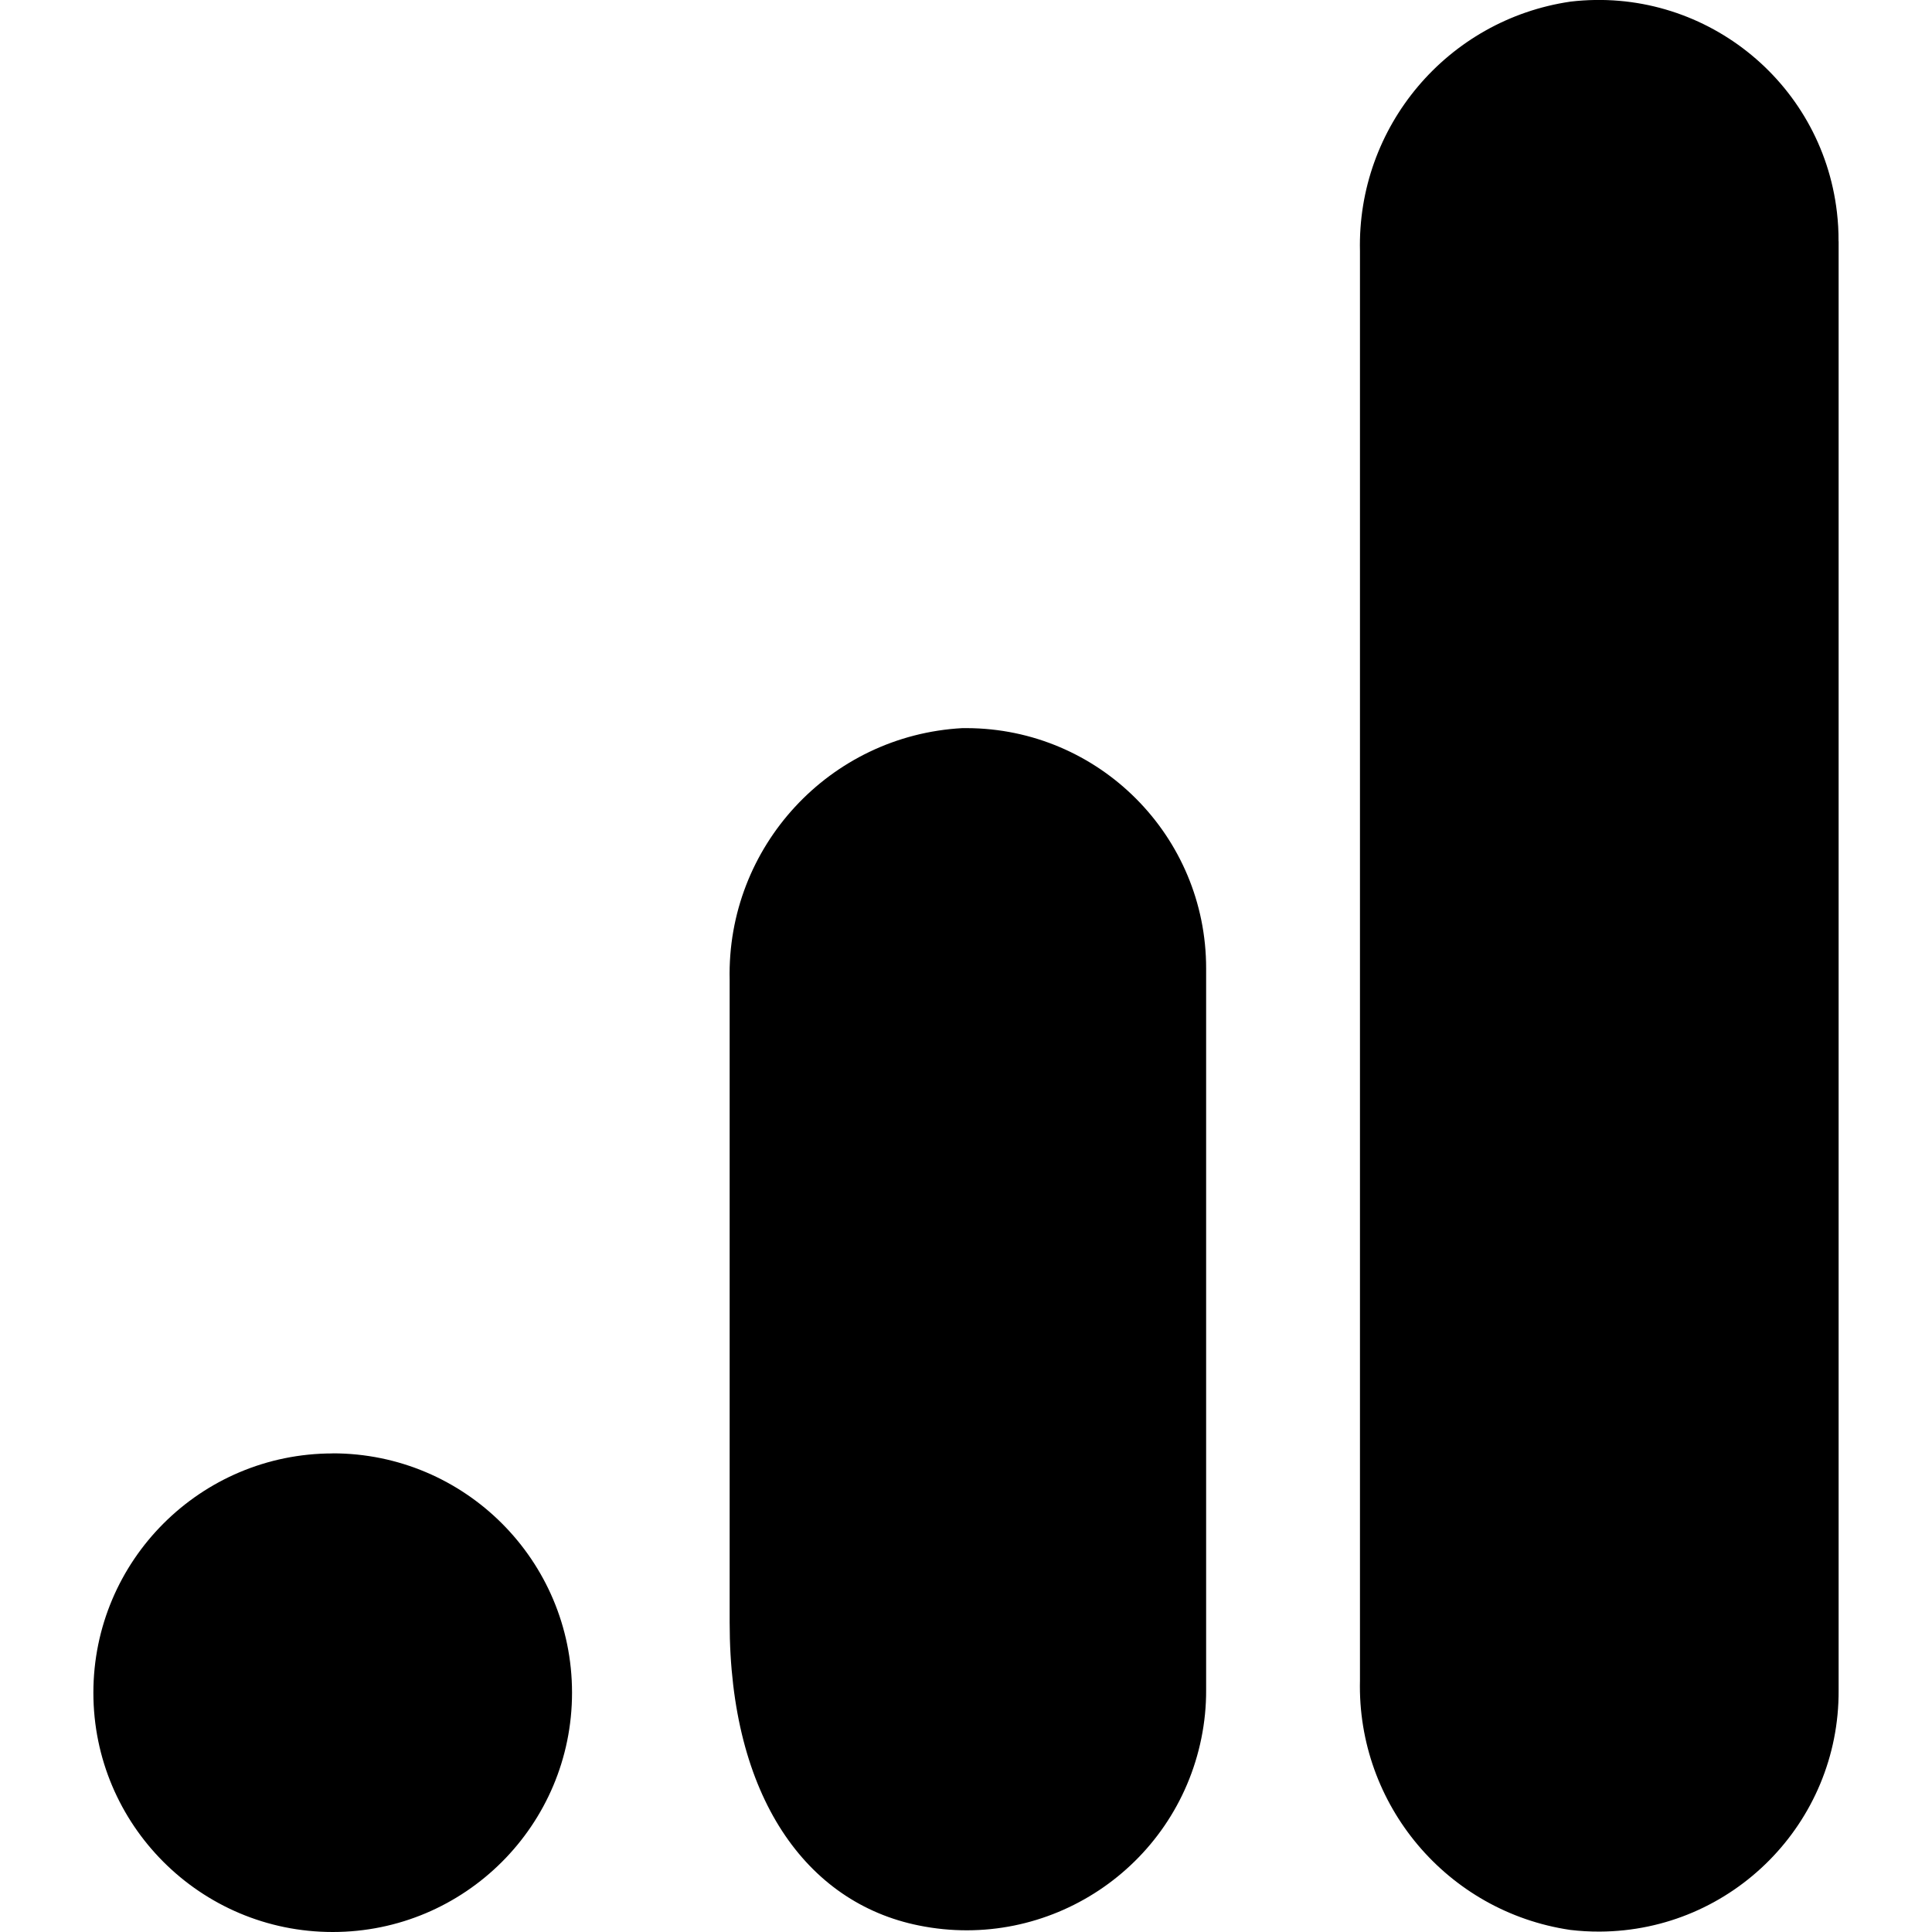
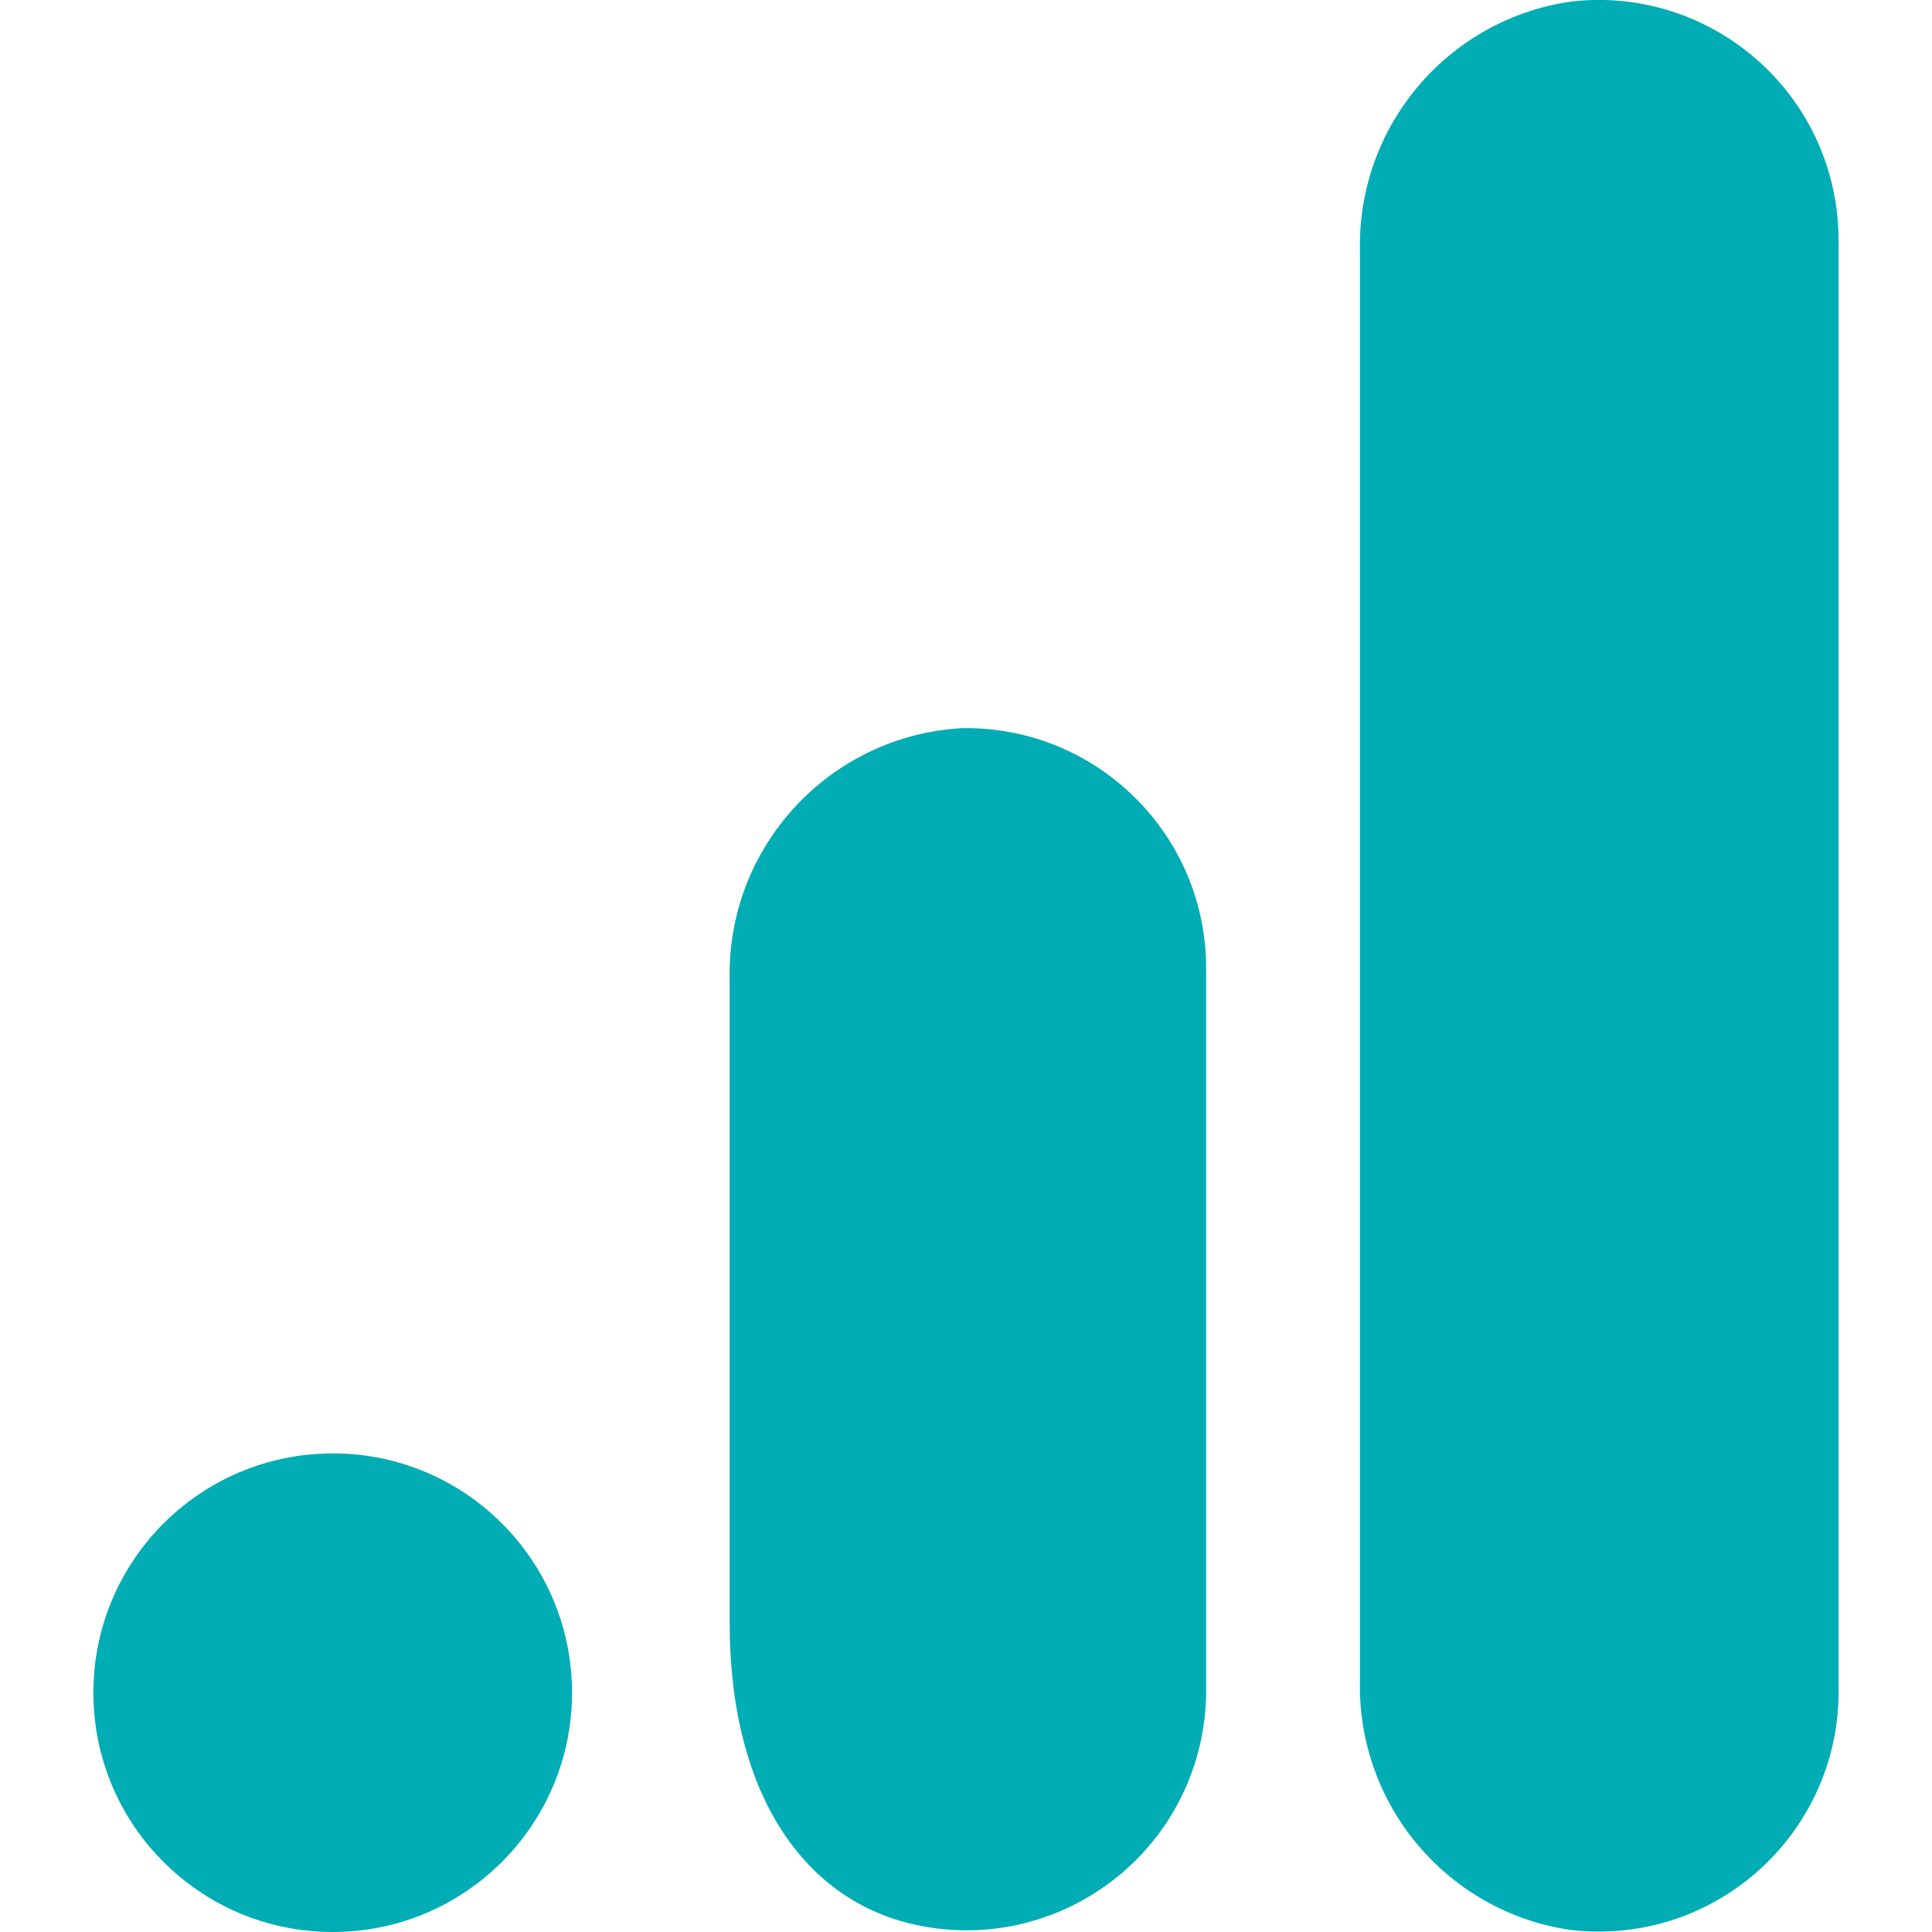
<svg xmlns="http://www.w3.org/2000/svg" role="img" viewBox="0 0 24 24">
-   <path d="M22.84 2.998v17.999c.009 1.647-1.32 2.99-2.967 2.998a2.981 2.981 0 01-.368-.021c-1.528-.226-2.648-1.556-2.611-3.1V3.12c-.037-1.546 1.086-2.876 2.616-3.1 1.636-.192 3.118.98 3.309 2.616.014.12.021.241.02.362zM4.133 18.055c-1.642 0-2.973 1.331-2.973 2.973C1.16 22.669 2.491 24 4.133 24s2.973-1.331 2.973-2.973-1.331-2.973-2.973-2.973zm7.873-9.01c-.017 0-.034 0-.051 0-1.649.09-2.929 1.474-2.891 3.126v7.985c0 2.167.954 3.482 2.35 3.763 1.612.327 3.183-.715 3.51-2.327.04-.197.06-.398.059-.6v-8.959c.003-1.647-1.33-2.985-2.977-2.988z" />
+   <path fill="#00ADB5" d="M22.84 2.998v17.999c.009 1.647-1.32 2.99-2.967 2.998a2.981 2.981 0 01-.368-.021c-1.528-.226-2.648-1.556-2.611-3.1V3.12c-.037-1.546 1.086-2.876 2.616-3.1 1.636-.192 3.118.98 3.309 2.616.014.12.021.241.02.362zM4.133 18.055c-1.642 0-2.973 1.331-2.973 2.973C1.16 22.669 2.491 24 4.133 24s2.973-1.331 2.973-2.973-1.331-2.973-2.973-2.973zm7.873-9.01c-.017 0-.034 0-.051 0-1.649.09-2.929 1.474-2.891 3.126v7.985c0 2.167.954 3.482 2.35 3.763 1.612.327 3.183-.715 3.51-2.327.04-.197.06-.398.059-.6v-8.959c.003-1.647-1.33-2.985-2.977-2.988z" />
</svg>
